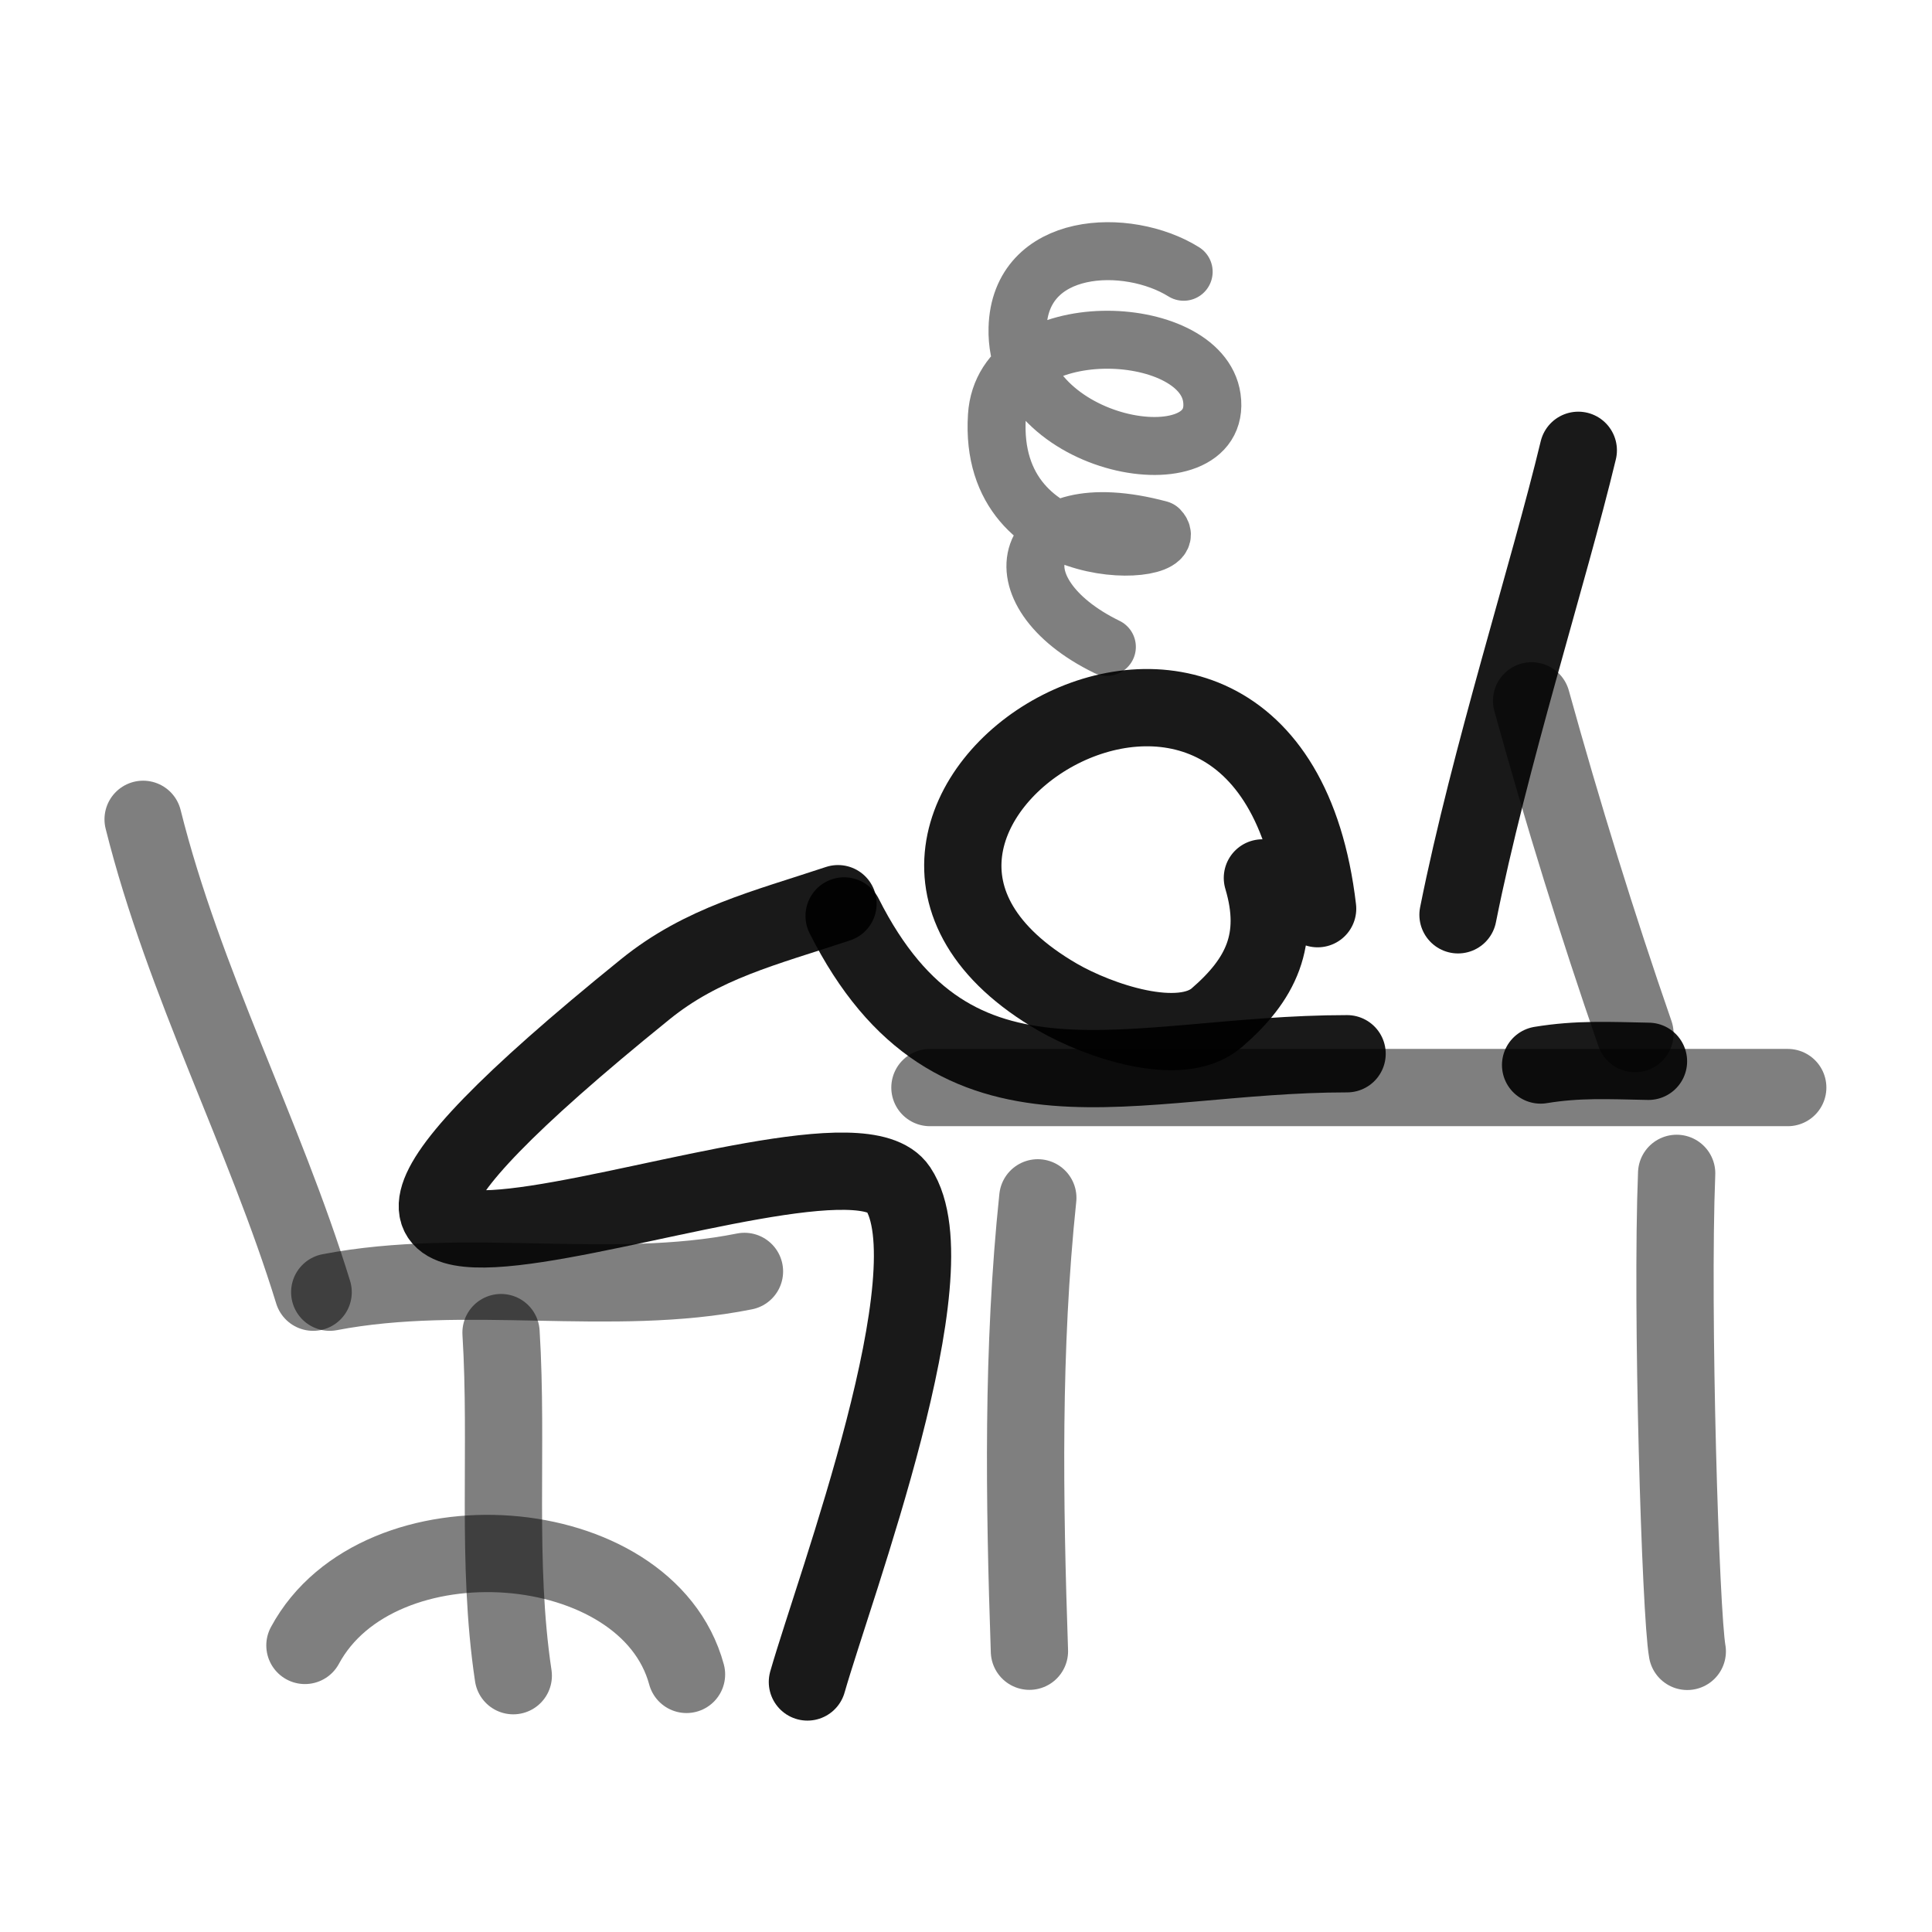
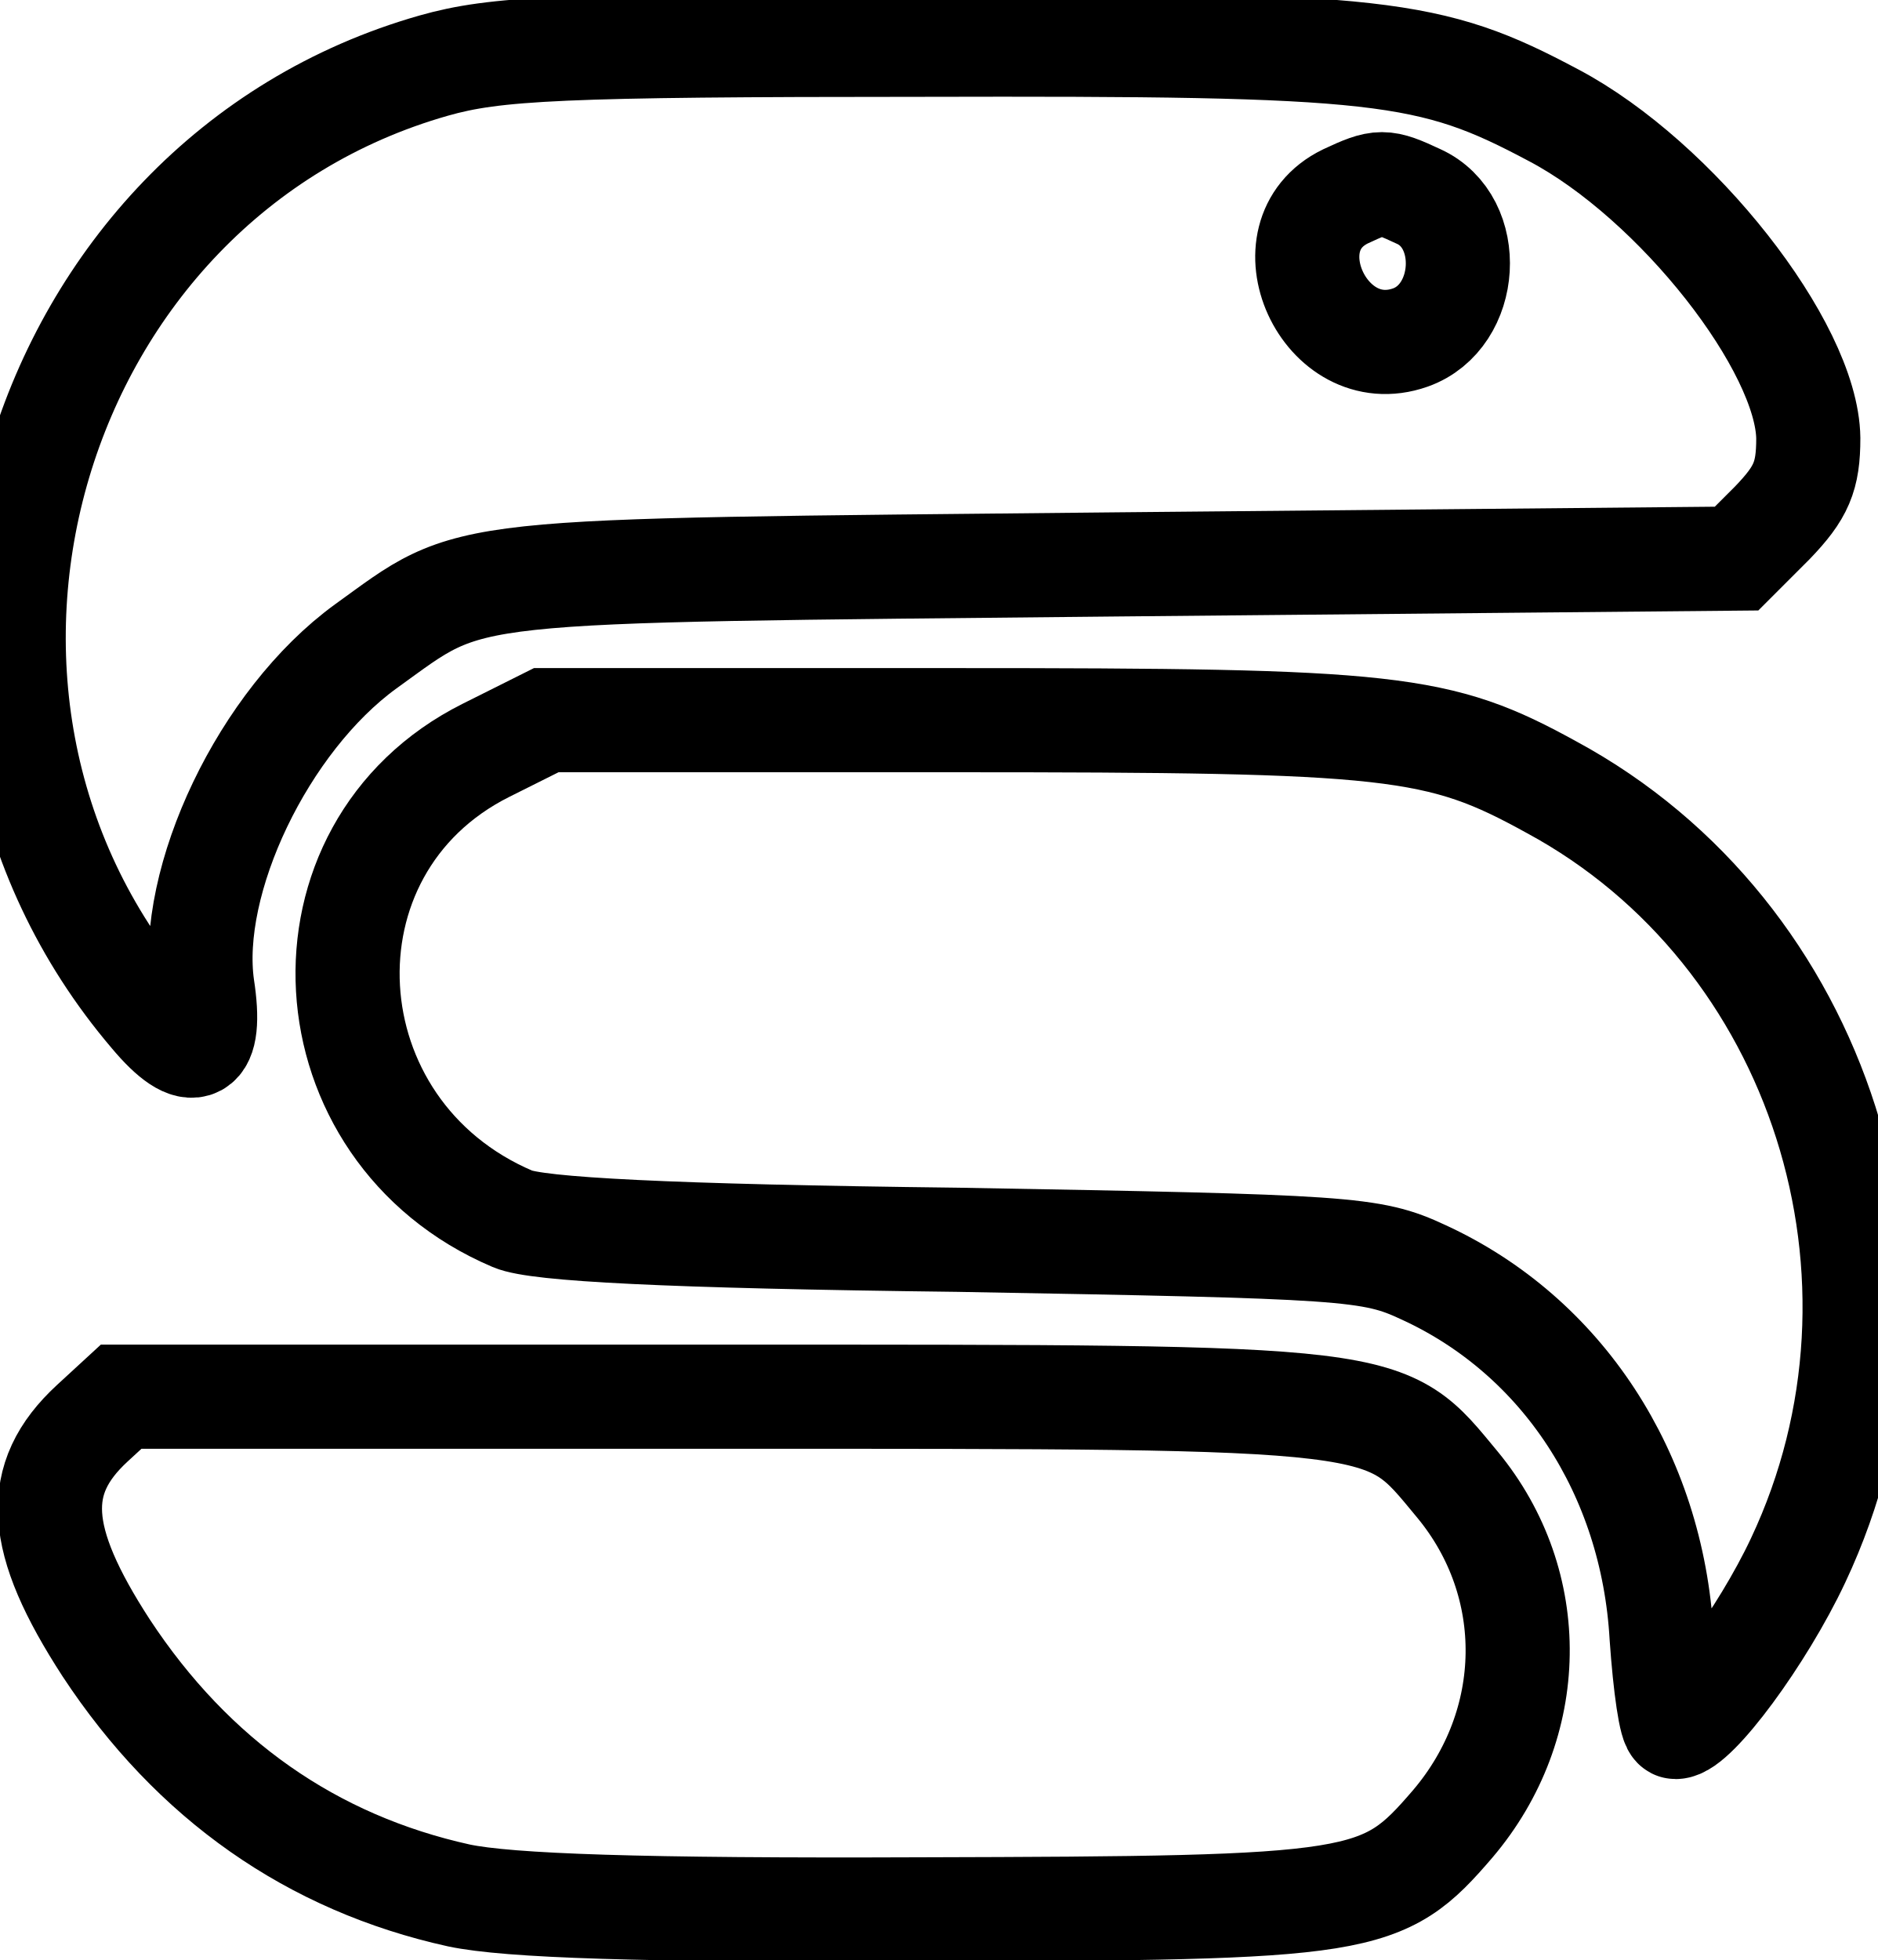
- <svg xmlns="http://www.w3.org/2000/svg" width="24px" height="24px" viewBox="0 0 12 12" fill="none">
-   <path d="M7.841 5.453c0.115 0.385 -0.011 0.633 -0.283 0.868 -0.227 0.196 -0.739 0.017 -0.988 -0.127 -1.881 -1.089 1.311 -3.127 1.614 -0.55" stroke="#000000" stroke-opacity="0.9" stroke-width="0.48" stroke-linecap="round" stroke-linejoin="round" />
-   <path d="M7.352 1.688C7.002 1.47 6.335 1.496 6.32 2.038c-0.021 0.754 1.283 0.973 1.207 0.433 -0.067 -0.475 -1.295 -0.524 -1.335 0.113 -0.061 0.955 1.178 0.878 1.009 0.705 -0.88 -0.236 -1.029 0.386 -0.326 0.729" stroke="#000000" stroke-opacity="0.5" stroke-width="0.36" stroke-linecap="round" stroke-linejoin="round" />
-   <path d="M5.205 5.613c-0.457 0.152 -0.843 0.244 -1.199 0.533 -3.494 2.828 1.175 0.641 1.572 1.237 0.342 0.513 -0.39 2.461 -0.563 3.064" stroke="#000000" stroke-opacity="0.9" stroke-width="0.48" stroke-linecap="round" stroke-linejoin="round" />
-   <path d="M5.243 5.689c0.686 1.363 1.77 0.856 3.124 0.856" stroke="#000000" stroke-opacity="0.9" stroke-width="0.48" stroke-linecap="round" stroke-linejoin="round" />
-   <path d="M0.889 5.089c0.254 1.016 0.754 1.956 1.056 2.937" stroke="#000000" stroke-opacity="0.5" stroke-width="0.48" stroke-linecap="round" stroke-linejoin="round" />
-   <path d="M2.048 8.026c0.844 -0.162 1.748 0.037 2.576 -0.129" stroke="#000000" stroke-opacity="0.5" stroke-width="0.48" stroke-linecap="round" stroke-linejoin="round" />
-   <path d="M3.112 8.277c0.044 0.713 -0.03 1.423 0.076 2.131" stroke="#000000" stroke-opacity="0.5" stroke-width="0.48" stroke-linecap="round" stroke-linejoin="round" />
-   <path d="M1.894 10.22c0.456 -0.846 2.124 -0.724 2.37 0.18" stroke="#000000" stroke-opacity="0.5" stroke-width="0.48" stroke-linecap="round" stroke-linejoin="round" />
-   <path d="M6.394 10.256c-0.032 -0.939 -0.046 -1.882 0.052 -2.816" stroke="#000000" stroke-opacity="0.5" stroke-width="0.48" stroke-linecap="round" stroke-linejoin="round" />
-   <path d="M10.414 7.288c-0.034 0.853 0.024 2.735 0.066 2.969" stroke="#000000" stroke-opacity="0.5" stroke-width="0.48" stroke-linecap="round" stroke-linejoin="round" />
-   <path d="M5.776 6.755h5.328" stroke="#000000" stroke-opacity="0.5" stroke-width="0.48" stroke-linecap="round" stroke-linejoin="round" />
-   <path d="M9.803 2.797c-0.183 0.761 -0.552 1.909 -0.747 2.885" stroke="#000000" stroke-opacity="0.9" stroke-width="0.48" stroke-linecap="round" stroke-linejoin="round" />
-   <path d="M9.513 4.353c0.194 0.7 0.407 1.389 0.642 2.067" stroke="#000000" stroke-opacity="0.5" stroke-width="0.48" stroke-linecap="round" stroke-linejoin="round" />
-   <path d="M9.569 6.615c0.232 -0.038 0.418 -0.028 0.67 -0.023" stroke="#000000" stroke-opacity="0.9" stroke-width="0.48" stroke-linecap="round" stroke-linejoin="round" />
+ <svg xmlns="http://www.w3.org/2000/svg" style="max-height: 500px" version="1.1" viewBox="435.371 435.913 210.998 212.35" xml:space="preserve" width="23" height="24">
+   <defs />
+   <rect x="0" y="0" width="100%" height="100%" fill="transparent" />
+   <g transform="matrix(1 0 0 1 540 540)" id="9d20888a-6475-43e5-a800-015e6334b7c6" />
+   <g transform="matrix(1 0 0 1 540 540)" id="be571eff-8ba0-4f25-960c-85b90de31fc2">
+     <rect style="stroke: none; stroke-width: 90; stroke-dasharray: none; stroke-linecap: butt; stroke-dashoffset: 0; stroke-linejoin: miter; stroke-miterlimit: 4; fill: rgb(255,255,255); fill-rule: nonzero; opacity: 1; visibility: hidden;" x="-540" y="-540" rx="0" ry="0" width="1080" height="1080" />
+   </g>
+   <g transform="matrix(0.13 0 0 -0.13 537.73 493.24)">
+     <path style="stroke: rgb(0,0,0); stroke-width: 90; stroke-dasharray: none; stroke-linecap: butt; stroke-dashoffset: 0; stroke-linejoin: miter; stroke-miterlimit: 4; fill: rgb(0,0,0); fill-opacity: 0; fill-rule: nonzero; opacity: 1;" transform="translate(-996.45, -1346.61)" d="M 584 1761 C 236 1662 104 1218 340 941 C 376 898 393 907 384 965 C 371 1057 437 1195 525 1259 C 621 1328 590 1324 1177 1330 L 1710 1335 L 1741 1366 C 1766 1392 1772 1406 1772 1439 C 1771 1518 1658 1662 1552 1718 C 1445 1775 1404 1780 1005 1779 C 693 1779 637 1776 584 1761 z M 1435 1648 C 1484 1626 1479 1544 1428 1526 C 1354 1500 1302 1614 1372 1648 C 1402 1662 1405 1662 1435 1648 z" stroke-linecap="round" />
+   </g>
+   <g transform="matrix(0.13 0 0 -0.13 559.09 569.45)">
+     <path style="stroke: rgb(0,0,0); stroke-width: 90; stroke-dasharray: none; stroke-linecap: butt; stroke-dashoffset: 0; stroke-linejoin: miter; stroke-miterlimit: 4; fill: rgb(0,0,0); fill-opacity: 0; fill-rule: nonzero; opacity: 1;" transform="translate(-1153.54, -775)" d="M 622 1184 C 452 1099 466 855 645 779 C 666 770 777 764 1030 761 C 1367 755 1387 754 1432 733 C 1552 678 1630 559 1638 418 C 1641 375 1646 340 1650 340 C 1667 340 1725 418 1756 484 C 1871 728 1776 1026 1543 1152 C 1445 1206 1407 1210 1025 1210 L 674 1210 L 622 1184 z" stroke-linecap="round" />
+   </g>
+   <g transform="matrix(0.13 0 0 -0.13 523.44 617.7)">
+     <path style="stroke: rgb(0,0,0); stroke-width: 90; stroke-dasharray: none; stroke-linecap: butt; stroke-dashoffset: 0; stroke-linejoin: miter; stroke-miterlimit: 4; fill: rgb(0,0,0); fill-opacity: 0; fill-rule: nonzero; opacity: 1;" transform="translate(-885.73, -418.43)" d="M 288 617 C 236 569 239 517 300 423 C 375 309 478 237 605 209 C 648 200 761 196 1005 197 C 1389 198 1403 200 1464 271 C 1537 357 1539 478 1468 564 C 1404 641 1420 640 834 640 L 313 640 L 288 617 z" stroke-linecap="round" />
+   </g>
</svg>
